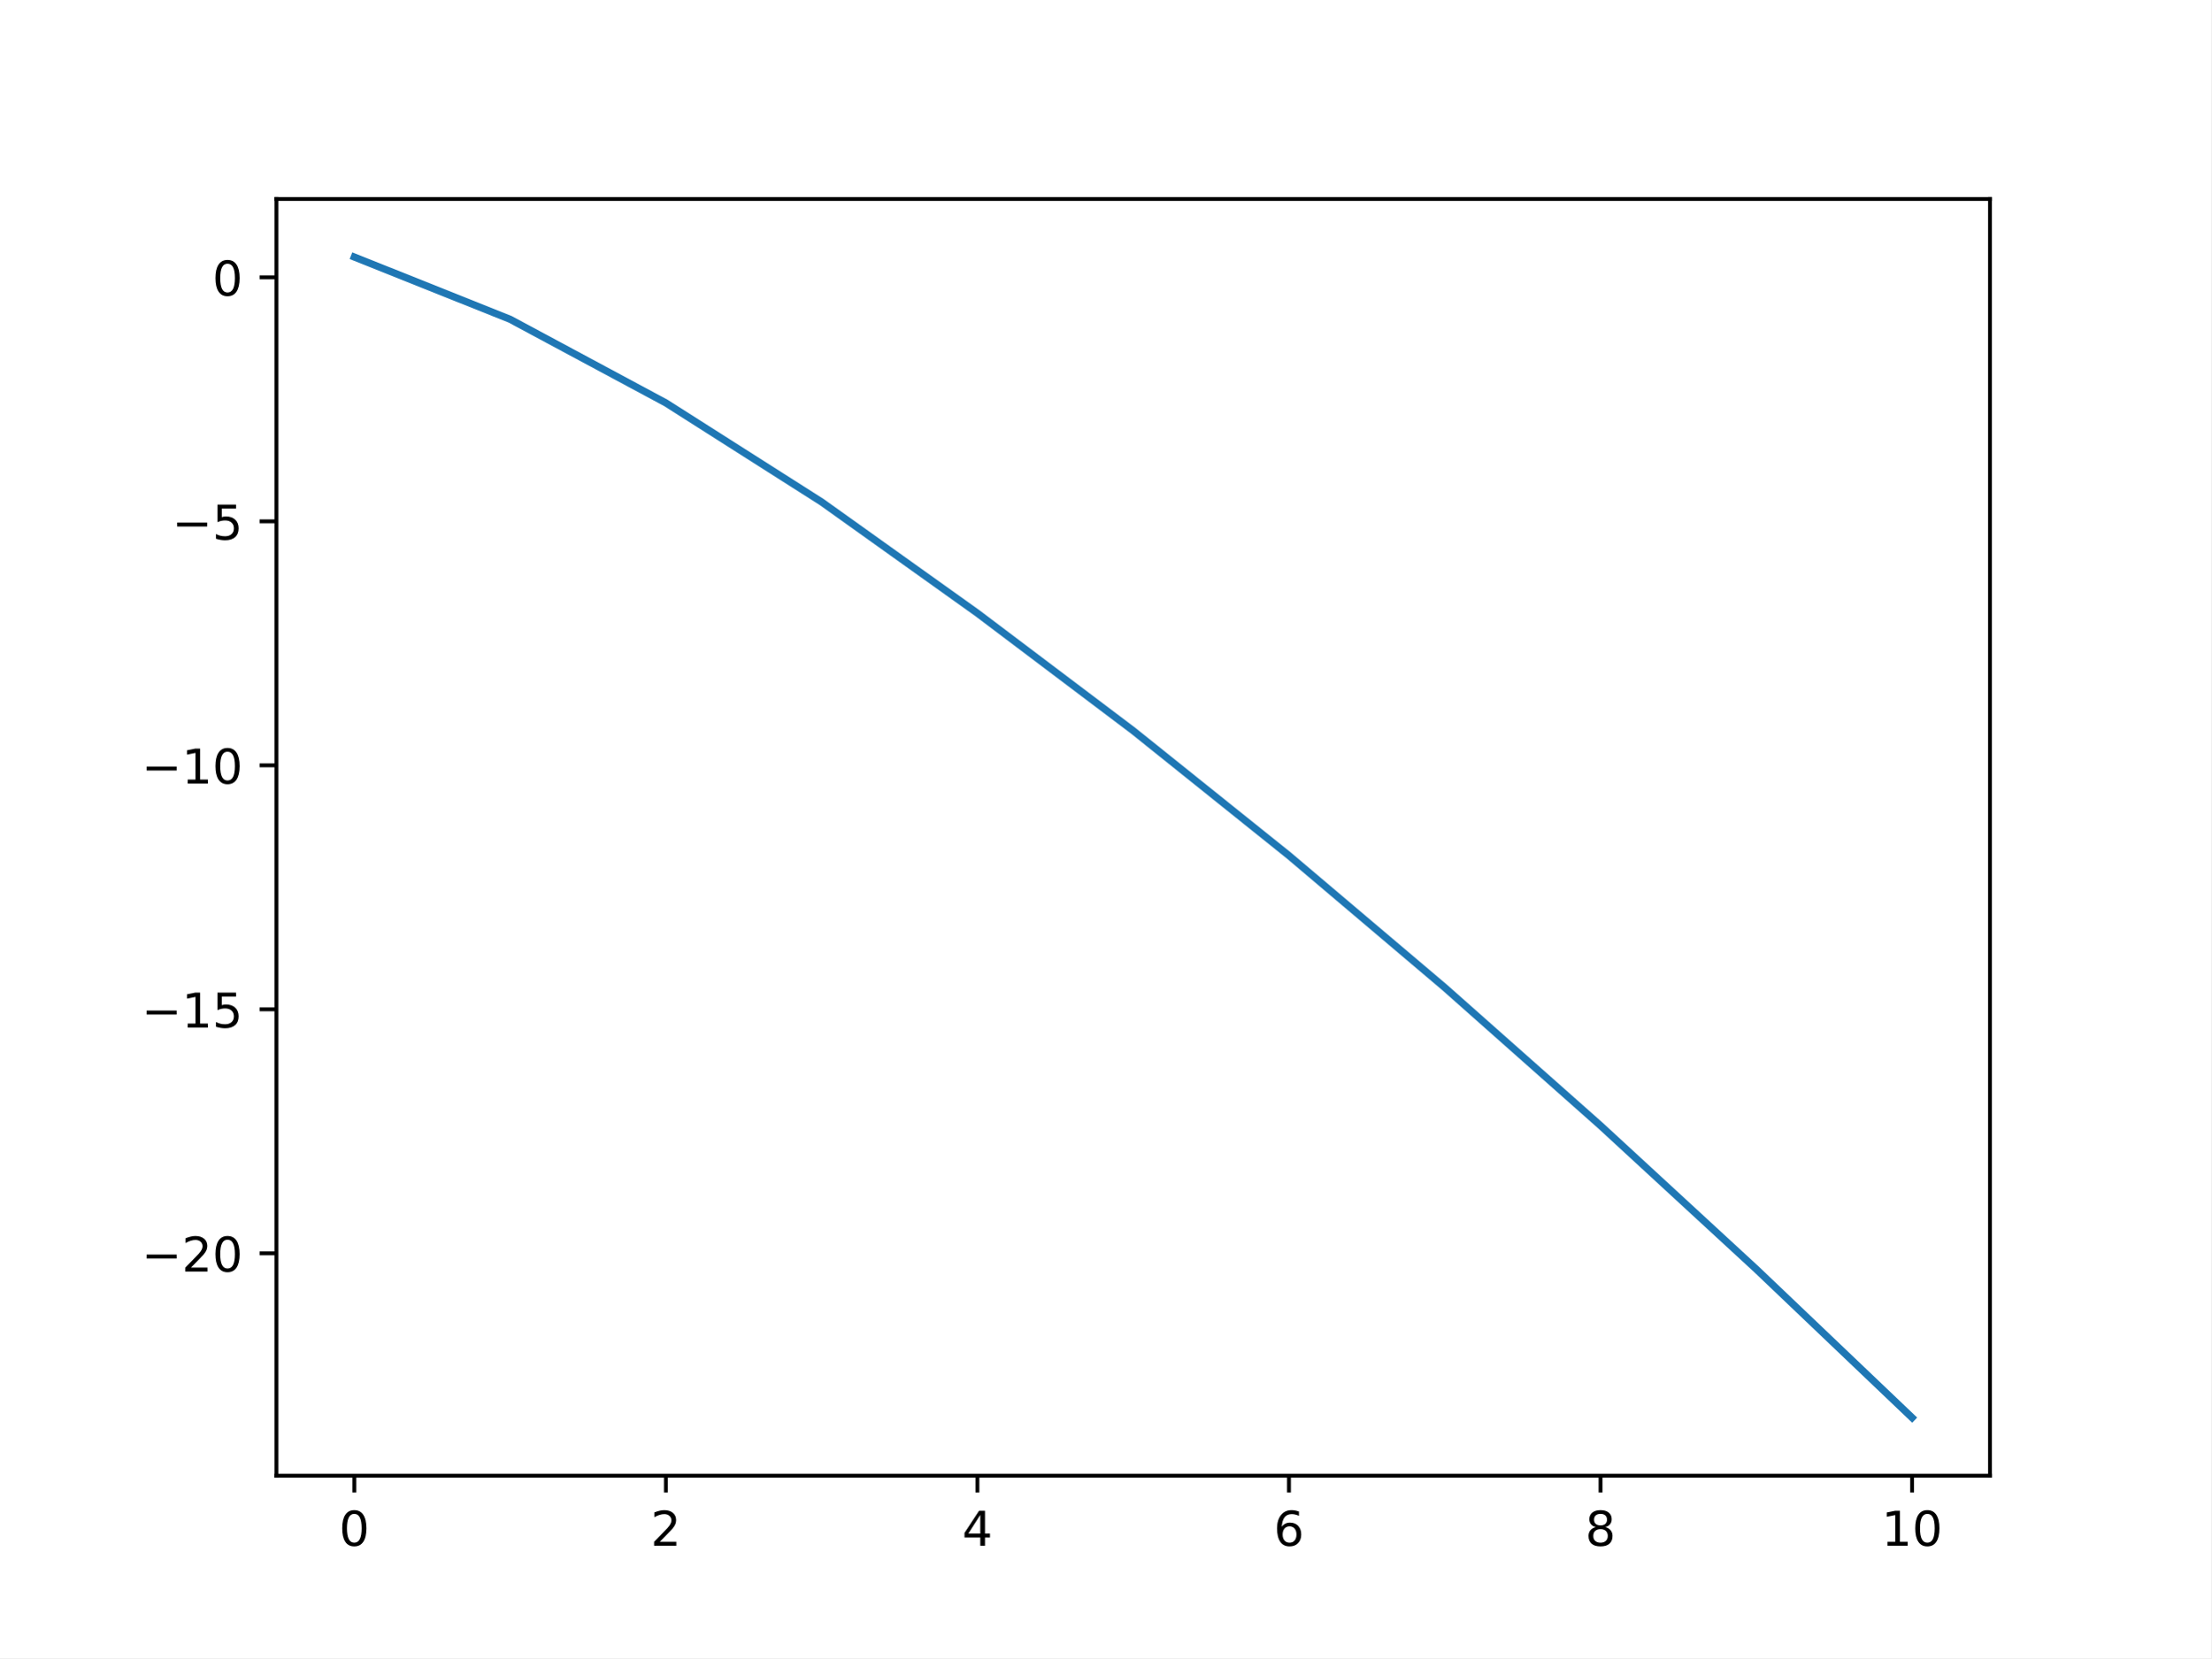
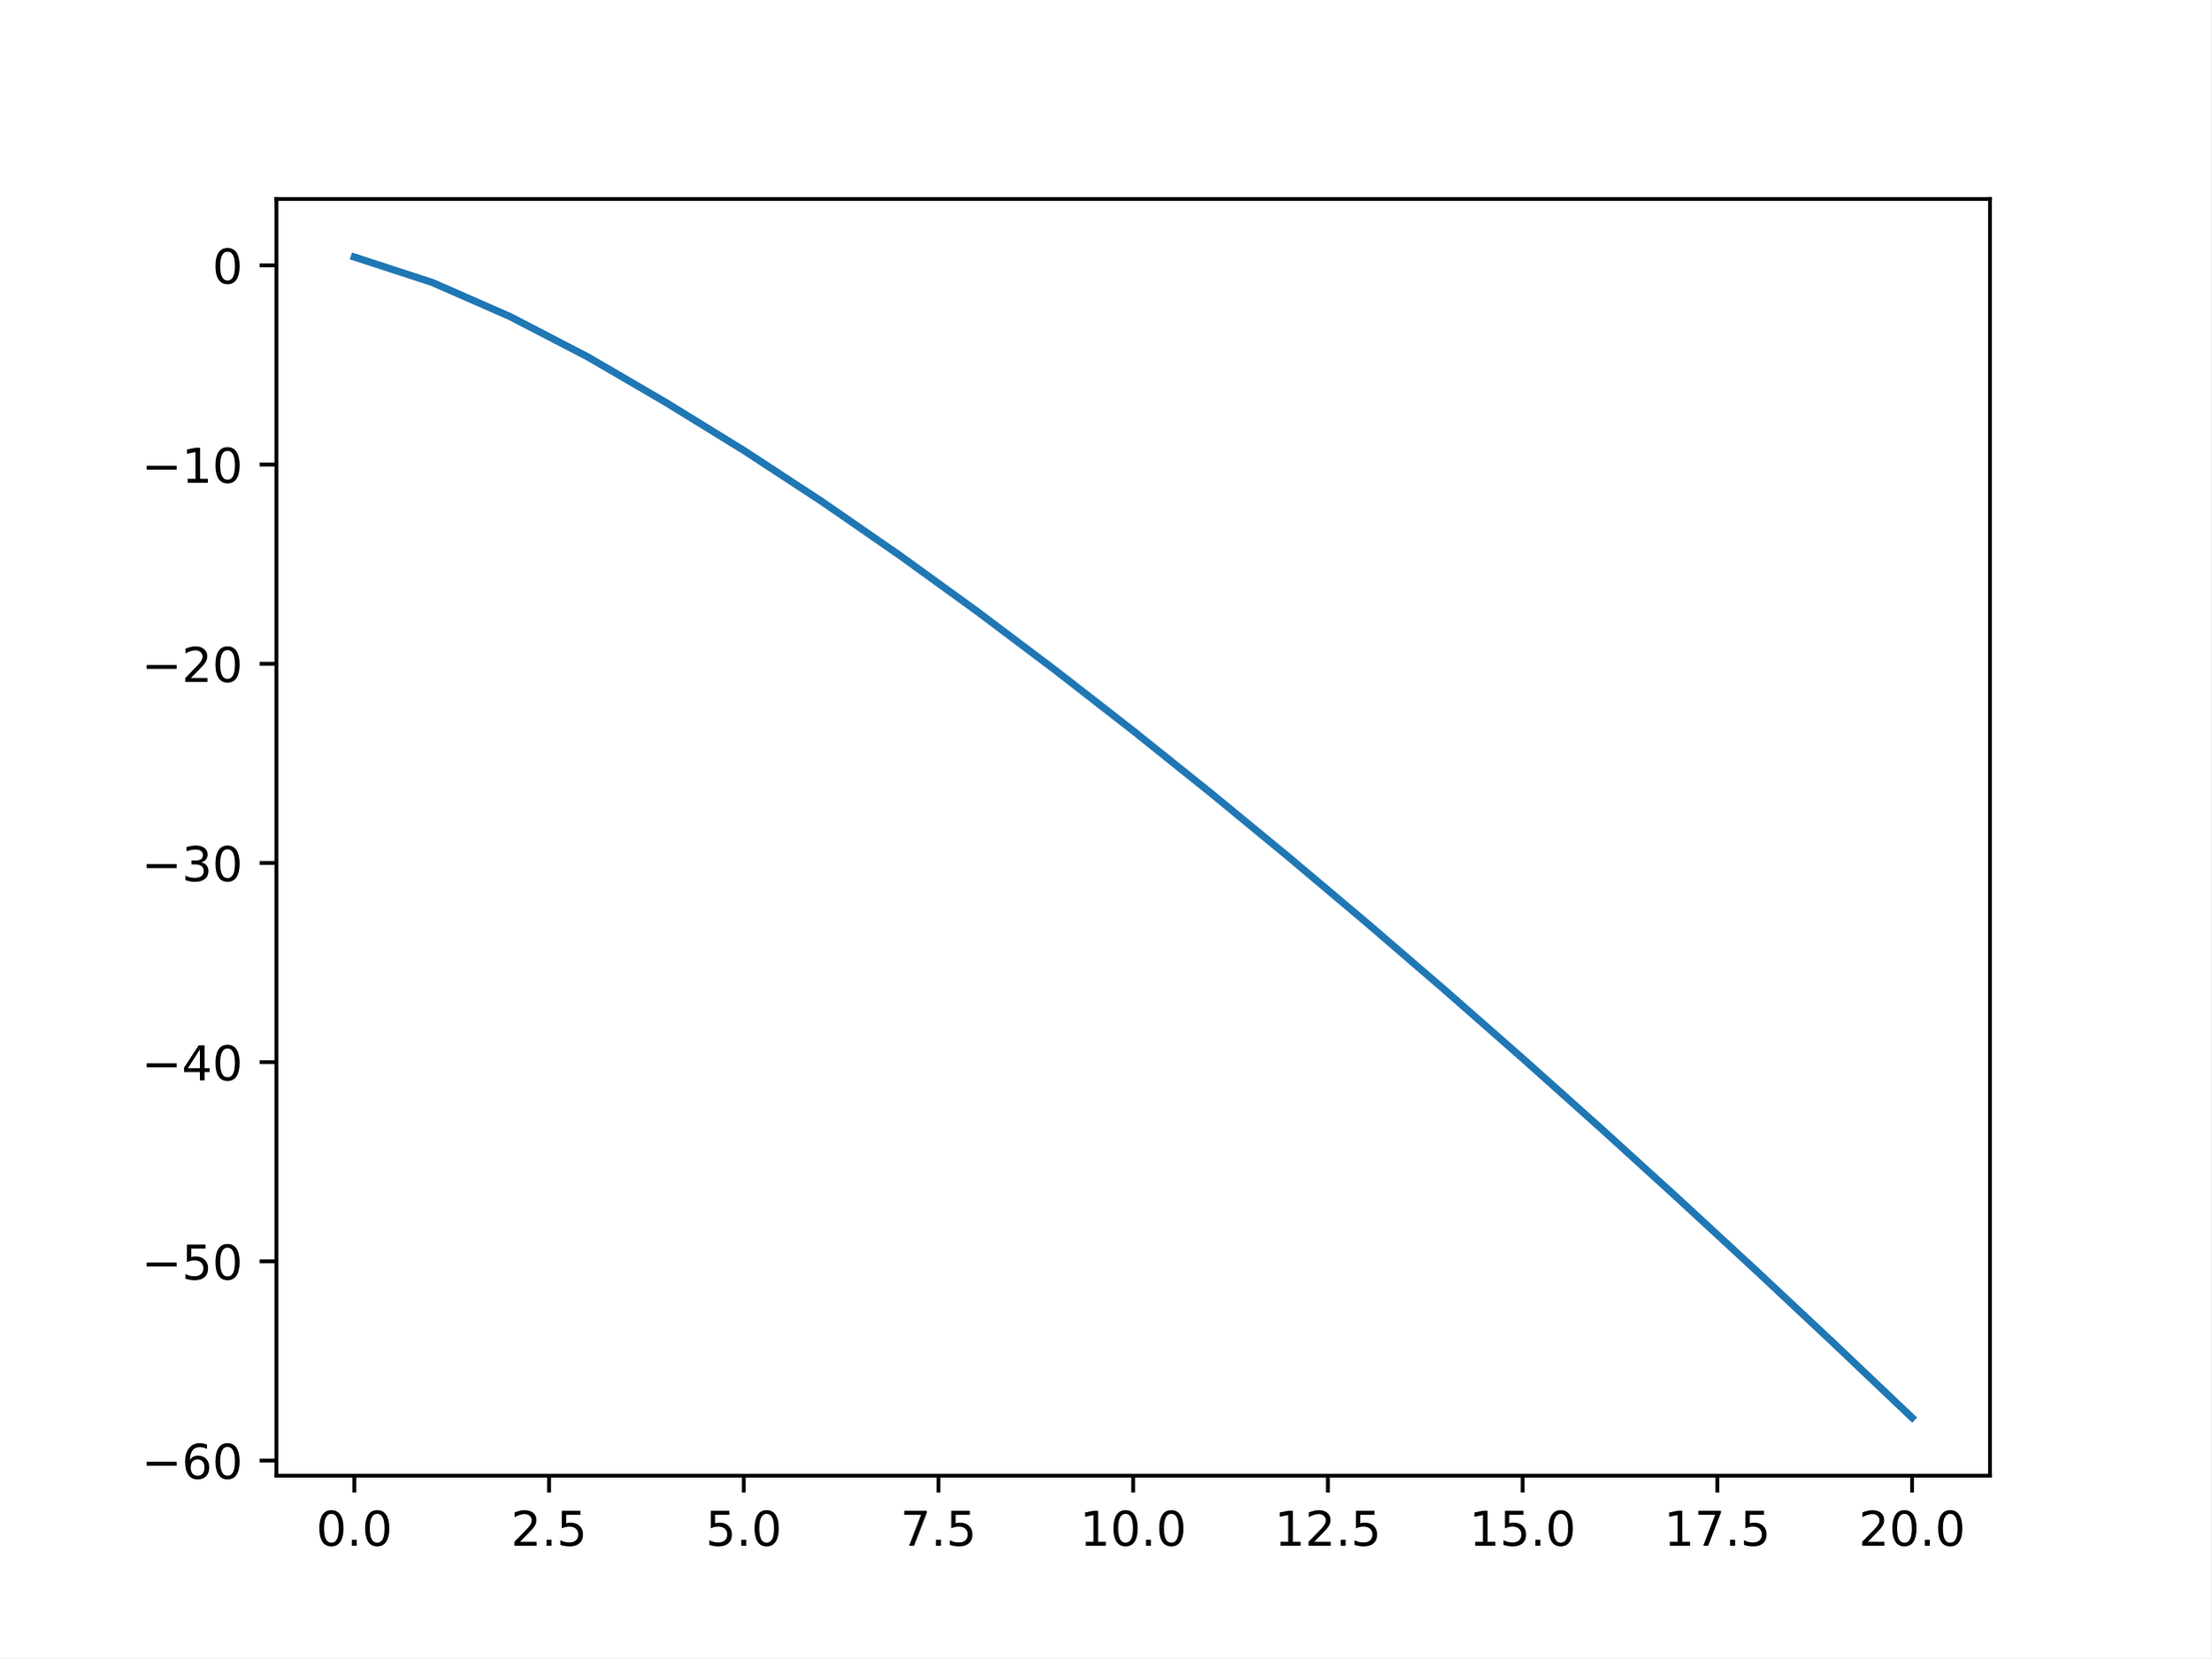
<svg xmlns="http://www.w3.org/2000/svg" xmlns:xlink="http://www.w3.org/1999/xlink" width="460.8pt" height="345.6pt" viewBox="0 0 460.8 345.6" version="1.1">
  <defs>
    <style type="text/css">*{stroke-linejoin: round; stroke-linecap: butt}</style>
  </defs>
  <g id="figure_1">
    <g id="patch_1">
      <path d="M 0 345.6  L 460.8 345.6  L 460.8 0  L 0 0  z " style="fill: #ffffff" />
    </g>
    <g id="axes_1">
      <g id="patch_2">
        <path d="M 57.6 307.584  L 414.72 307.584  L 414.72 41.472  L 57.6 41.472  z " style="fill: #ffffff" />
      </g>
      <g id="matplotlib.axis_1">
        <g id="xtick_1">
          <g id="line2d_1">
            <defs>
-               <path id="m8122fbefd4" d="M 0 0  L 0 3.5  " style="stroke: #000000; stroke-width: 0.8" />
+               <path id="m5d8db62dc6" d="M 0 0  L 0 3.5  " style="stroke: #000000; stroke-width: 0.8" />
            </defs>
            <g>
-               <use xlink:href="#m8122fbefd4" x="73.833" y="307.584" style="stroke: #000000; stroke-width: 0.8" />
+               <use xlink:href="#m5d8db62dc6" x="73.833" y="307.584" style="stroke: #000000; stroke-width: 0.8" />
            </g>
          </g>
          <g id="text_1">
-             <g transform="translate(70.65148 322.1824)scale(0.1 -0.1)">
+             <g transform="translate(65.88116 322.1824)scale(0.1 -0.1)">
              <defs>
                <path id="DejaVuSans-30" d="M 2034 4250  Q 1547 4250 1301 3770  Q 1056 3291 1056 2328  Q 1056 1369 1301 889  Q 1547 409 2034 409  Q 2525 409 2770 889  Q 3016 1369 3016 2328  Q 3016 3291 2770 3770  Q 2525 4250 2034 4250  z M 2034 4750  Q 2819 4750 3233 4129  Q 3647 3509 3647 2328  Q 3647 1150 3233 529  Q 2819 -91 2034 -91  Q 1250 -91 836 529  Q 422 1150 422 2328  Q 422 3509 836 4129  Q 1250 4750 2034 4750  z " transform="scale(0.015625)" />
+                 <path id="DejaVuSans-2e" d="M 684 794  L 1344 794  L 1344 0  L 684 0  L 684 794  z " transform="scale(0.015625)" />
              </defs>
              <use xlink:href="#DejaVuSans-30" />
+               <use xlink:href="#DejaVuSans-2e" x="63.623" />
+               <use xlink:href="#DejaVuSans-30" x="95.41" />
            </g>
          </g>
        </g>
        <g id="xtick_2">
          <g id="line2d_2">
            <g>
-               <use xlink:href="#m8122fbefd4" x="138.764" y="307.584" style="stroke: #000000; stroke-width: 0.8" />
+               <use xlink:href="#m5d8db62dc6" x="114.415" y="307.584" style="stroke: #000000; stroke-width: 0.8" />
            </g>
          </g>
          <g id="text_2">
-             <g transform="translate(135.5824 322.1824)scale(0.1 -0.1)">
+             <g transform="translate(106.463 322.1824)scale(0.1 -0.1)">
              <defs>
                <path id="DejaVuSans-32" d="M 1228 531  L 3431 531  L 3431 0  L 469 0  L 469 531  Q 828 903 1448 1529  Q 2069 2156 2228 2338  Q 2531 2678 2651 2914  Q 2772 3150 2772 3378  Q 2772 3750 2511 3984  Q 2250 4219 1831 4219  Q 1534 4219 1204 4116  Q 875 4013 500 3803  L 500 4441  Q 881 4594 1212 4672  Q 1544 4750 1819 4750  Q 2544 4750 2975 4387  Q 3406 4025 3406 3419  Q 3406 3131 3298 2873  Q 3191 2616 2906 2266  Q 2828 2175 2409 1742  Q 1991 1309 1228 531  z " transform="scale(0.015625)" />
+                 <path id="DejaVuSans-35" d="M 691 4666  L 3169 4666  L 3169 4134  L 1269 4134  L 1269 2991  Q 1406 3038 1543 3061  Q 1681 3084 1819 3084  Q 2600 3084 3056 2656  Q 3513 2228 3513 1497  Q 3513 744 3044 326  Q 2575 -91 1722 -91  Q 1428 -91 1123 -41  Q 819 9 494 109  L 494 744  Q 775 591 1075 516  Q 1375 441 1709 441  Q 2250 441 2565 725  Q 2881 1009 2881 1497  Q 2881 1984 2565 2268  Q 2250 2553 1709 2553  Q 1456 2553 1204 2497  Q 953 2441 691 2322  L 691 4666  z " transform="scale(0.015625)" />
              </defs>
              <use xlink:href="#DejaVuSans-32" />
+               <use xlink:href="#DejaVuSans-2e" x="63.623" />
+               <use xlink:href="#DejaVuSans-35" x="95.41" />
            </g>
          </g>
        </g>
        <g id="xtick_3">
          <g id="line2d_3">
            <g>
-               <use xlink:href="#m8122fbefd4" x="203.695" y="307.584" style="stroke: #000000; stroke-width: 0.8" />
+               <use xlink:href="#m5d8db62dc6" x="154.996" y="307.584" style="stroke: #000000; stroke-width: 0.8" />
            </g>
          </g>
          <g id="text_3">
-             <g transform="translate(200.5133 322.1824)scale(0.1 -0.1)">
-               <defs>
-                 <path id="DejaVuSans-34" d="M 2419 4116  L 825 1625  L 2419 1625  L 2419 4116  z M 2253 4666  L 3047 4666  L 3047 1625  L 3713 1625  L 3713 1100  L 3047 1100  L 3047 0  L 2419 0  L 2419 1100  L 313 1100  L 313 1709  L 2253 4666  z " transform="scale(0.015625)" />
-               </defs>
-               <use xlink:href="#DejaVuSans-34" />
+             <g transform="translate(147.0448 322.1824)scale(0.1 -0.1)">
+               <use xlink:href="#DejaVuSans-35" />
+               <use xlink:href="#DejaVuSans-2e" x="63.623" />
+               <use xlink:href="#DejaVuSans-30" x="95.41" />
            </g>
          </g>
        </g>
        <g id="xtick_4">
          <g id="line2d_4">
            <g>
-               <use xlink:href="#m8122fbefd4" x="268.625" y="307.584" style="stroke: #000000; stroke-width: 0.8" />
+               <use xlink:href="#m5d8db62dc6" x="195.578" y="307.584" style="stroke: #000000; stroke-width: 0.8" />
            </g>
          </g>
          <g id="text_4">
-             <g transform="translate(265.4442 322.1824)scale(0.1 -0.1)">
-               <defs>
-                 <path id="DejaVuSans-36" d="M 2113 2584  Q 1688 2584 1439 2293  Q 1191 2003 1191 1497  Q 1191 994 1439 701  Q 1688 409 2113 409  Q 2538 409 2786 701  Q 3034 994 3034 1497  Q 3034 2003 2786 2293  Q 2538 2584 2113 2584  z M 3366 4563  L 3366 3988  Q 3128 4100 2886 4159  Q 2644 4219 2406 4219  Q 1781 4219 1451 3797  Q 1122 3375 1075 2522  Q 1259 2794 1537 2939  Q 1816 3084 2150 3084  Q 2853 3084 3261 2657  Q 3669 2231 3669 1497  Q 3669 778 3244 343  Q 2819 -91 2113 -91  Q 1303 -91 875 529  Q 447 1150 447 2328  Q 447 3434 972 4092  Q 1497 4750 2381 4750  Q 2619 4750 2861 4703  Q 3103 4656 3366 4563  z " transform="scale(0.015625)" />
-               </defs>
-               <use xlink:href="#DejaVuSans-36" />
+             <g transform="translate(187.6266 322.1824)scale(0.1 -0.1)">
+               <defs>
+                 <path id="DejaVuSans-37" d="M 525 4666  L 3525 4666  L 3525 4397  L 1831 0  L 1172 0  L 2766 4134  L 525 4134  L 525 4666  z " transform="scale(0.015625)" />
+               </defs>
+               <use xlink:href="#DejaVuSans-37" />
+               <use xlink:href="#DejaVuSans-2e" x="63.623" />
+               <use xlink:href="#DejaVuSans-35" x="95.41" />
            </g>
          </g>
        </g>
        <g id="xtick_5">
          <g id="line2d_5">
            <g>
-               <use xlink:href="#m8122fbefd4" x="333.556" y="307.584" style="stroke: #000000; stroke-width: 0.8" />
+               <use xlink:href="#m5d8db62dc6" x="236.16" y="307.584" style="stroke: #000000; stroke-width: 0.8" />
            </g>
          </g>
          <g id="text_5">
-             <g transform="translate(330.3751 322.1824)scale(0.1 -0.1)">
-               <defs>
-                 <path id="DejaVuSans-38" d="M 2034 2216  Q 1584 2216 1326 1975  Q 1069 1734 1069 1313  Q 1069 891 1326 650  Q 1584 409 2034 409  Q 2484 409 2743 651  Q 3003 894 3003 1313  Q 3003 1734 2745 1975  Q 2488 2216 2034 2216  z M 1403 2484  Q 997 2584 770 2862  Q 544 3141 544 3541  Q 544 4100 942 4425  Q 1341 4750 2034 4750  Q 2731 4750 3128 4425  Q 3525 4100 3525 3541  Q 3525 3141 3298 2862  Q 3072 2584 2669 2484  Q 3125 2378 3379 2068  Q 3634 1759 3634 1313  Q 3634 634 3220 271  Q 2806 -91 2034 -91  Q 1263 -91 848 271  Q 434 634 434 1313  Q 434 1759 690 2068  Q 947 2378 1403 2484  z M 1172 3481  Q 1172 3119 1398 2916  Q 1625 2713 2034 2713  Q 2441 2713 2670 2916  Q 2900 3119 2900 3481  Q 2900 3844 2670 4047  Q 2441 4250 2034 4250  Q 1625 4250 1398 4047  Q 1172 3844 1172 3481  z " transform="scale(0.015625)" />
-               </defs>
-               <use xlink:href="#DejaVuSans-38" />
+             <g transform="translate(225.0272 322.1824)scale(0.1 -0.1)">
+               <defs>
+                 <path id="DejaVuSans-31" d="M 794 531  L 1825 531  L 1825 4091  L 703 3866  L 703 4441  L 1819 4666  L 2450 4666  L 2450 531  L 3481 531  L 3481 0  L 794 0  L 794 531  z " transform="scale(0.015625)" />
+               </defs>
+               <use xlink:href="#DejaVuSans-31" />
+               <use xlink:href="#DejaVuSans-30" x="63.623" />
+               <use xlink:href="#DejaVuSans-2e" x="127.246" />
+               <use xlink:href="#DejaVuSans-30" x="159.033" />
            </g>
          </g>
        </g>
        <g id="xtick_6">
          <g id="line2d_6">
            <g>
-               <use xlink:href="#m8122fbefd4" x="398.487" y="307.584" style="stroke: #000000; stroke-width: 0.8" />
+               <use xlink:href="#m5d8db62dc6" x="276.742" y="307.584" style="stroke: #000000; stroke-width: 0.8" />
            </g>
          </g>
          <g id="text_6">
-             <g transform="translate(392.1248 322.1824)scale(0.1 -0.1)">
-               <defs>
-                 <path id="DejaVuSans-31" d="M 794 531  L 1825 531  L 1825 4091  L 703 3866  L 703 4441  L 1819 4666  L 2450 4666  L 2450 531  L 3481 531  L 3481 0  L 794 0  L 794 531  z " transform="scale(0.015625)" />
-               </defs>
-               <use xlink:href="#DejaVuSans-31" />
+             <g transform="translate(265.609 322.1824)scale(0.1 -0.1)">
+               <use xlink:href="#DejaVuSans-31" />
+               <use xlink:href="#DejaVuSans-32" x="63.623" />
+               <use xlink:href="#DejaVuSans-2e" x="127.246" />
+               <use xlink:href="#DejaVuSans-35" x="159.033" />
+             </g>
+           </g>
+         </g>
+         <g id="xtick_7">
+           <g id="line2d_7">
+             <g>
+               <use xlink:href="#m5d8db62dc6" x="317.324" y="307.584" style="stroke: #000000; stroke-width: 0.8" />
+             </g>
+           </g>
+           <g id="text_7">
+             <g transform="translate(306.1908 322.1824)scale(0.1 -0.1)">
+               <use xlink:href="#DejaVuSans-31" />
+               <use xlink:href="#DejaVuSans-35" x="63.623" />
+               <use xlink:href="#DejaVuSans-2e" x="127.246" />
+               <use xlink:href="#DejaVuSans-30" x="159.033" />
+             </g>
+           </g>
+         </g>
+         <g id="xtick_8">
+           <g id="line2d_8">
+             <g>
+               <use xlink:href="#m5d8db62dc6" x="357.905" y="307.584" style="stroke: #000000; stroke-width: 0.8" />
+             </g>
+           </g>
+           <g id="text_8">
+             <g transform="translate(346.7726 322.1824)scale(0.1 -0.1)">
+               <use xlink:href="#DejaVuSans-31" />
+               <use xlink:href="#DejaVuSans-37" x="63.623" />
+               <use xlink:href="#DejaVuSans-2e" x="127.246" />
+               <use xlink:href="#DejaVuSans-35" x="159.033" />
+             </g>
+           </g>
+         </g>
+         <g id="xtick_9">
+           <g id="line2d_9">
+             <g>
+               <use xlink:href="#m5d8db62dc6" x="398.487" y="307.584" style="stroke: #000000; stroke-width: 0.8" />
+             </g>
+           </g>
+           <g id="text_9">
+             <g transform="translate(387.3545 322.1824)scale(0.1 -0.1)">
+               <use xlink:href="#DejaVuSans-32" />
              <use xlink:href="#DejaVuSans-30" x="63.623" />
+               <use xlink:href="#DejaVuSans-2e" x="127.246" />
+               <use xlink:href="#DejaVuSans-30" x="159.033" />
            </g>
          </g>
        </g>
      </g>
      <g id="matplotlib.axis_2">
        <g id="ytick_1">
-           <g id="line2d_7">
+           <g id="line2d_10">
            <defs>
-               <path id="m88176fdc03" d="M 0 0  L -3.5 0  " style="stroke: #000000; stroke-width: 0.8" />
+               <path id="m544daed762" d="M 0 0  L -3.5 0  " style="stroke: #000000; stroke-width: 0.8" />
            </defs>
            <g>
-               <use xlink:href="#m88176fdc03" x="57.6" y="261.24" style="stroke: #000000; stroke-width: 0.8" />
-             </g>
-           </g>
-           <g id="text_7">
-             <g transform="translate(29.49531 265.0391)scale(0.1 -0.1)">
+               <use xlink:href="#m544daed762" x="57.6" y="304.425" style="stroke: #000000; stroke-width: 0.8" />
+             </g>
+           </g>
+           <g id="text_10">
+             <g transform="translate(29.49531 308.2246)scale(0.1 -0.1)">
              <defs>
                <path id="DejaVuSans-2212" d="M 678 2272  L 4684 2272  L 4684 1741  L 678 1741  L 678 2272  z " transform="scale(0.015625)" />
-               </defs>
+                 <path id="DejaVuSans-36" d="M 2113 2584  Q 1688 2584 1439 2293  Q 1191 2003 1191 1497  Q 1191 994 1439 701  Q 1688 409 2113 409  Q 2538 409 2786 701  Q 3034 994 3034 1497  Q 3034 2003 2786 2293  Q 2538 2584 2113 2584  z M 3366 4563  L 3366 3988  Q 3128 4100 2886 4159  Q 2644 4219 2406 4219  Q 1781 4219 1451 3797  Q 1122 3375 1075 2522  Q 1259 2794 1537 2939  Q 1816 3084 2150 3084  Q 2853 3084 3261 2657  Q 3669 2231 3669 1497  Q 3669 778 3244 343  Q 2819 -91 2113 -91  Q 1303 -91 875 529  Q 447 1150 447 2328  Q 447 3434 972 4092  Q 1497 4750 2381 4750  Q 2619 4750 2861 4703  Q 3103 4656 3366 4563  z " transform="scale(0.015625)" />
+               </defs>
+               <use xlink:href="#DejaVuSans-2212" />
+               <use xlink:href="#DejaVuSans-36" x="83.789" />
+               <use xlink:href="#DejaVuSans-30" x="147.412" />
+             </g>
+           </g>
+         </g>
+         <g id="ytick_2">
+           <g id="line2d_11">
+             <g>
+               <use xlink:href="#m544daed762" x="57.6" y="262.904" style="stroke: #000000; stroke-width: 0.8" />
+             </g>
+           </g>
+           <g id="text_11">
+             <g transform="translate(29.49531 266.703)scale(0.1 -0.1)">
+               <use xlink:href="#DejaVuSans-2212" />
+               <use xlink:href="#DejaVuSans-35" x="83.789" />
+               <use xlink:href="#DejaVuSans-30" x="147.412" />
+             </g>
+           </g>
+         </g>
+         <g id="ytick_3">
+           <g id="line2d_12">
+             <g>
+               <use xlink:href="#m544daed762" x="57.6" y="221.382" style="stroke: #000000; stroke-width: 0.8" />
+             </g>
+           </g>
+           <g id="text_12">
+             <g transform="translate(29.49531 225.1813)scale(0.1 -0.1)">
+               <defs>
+                 <path id="DejaVuSans-34" d="M 2419 4116  L 825 1625  L 2419 1625  L 2419 4116  z M 2253 4666  L 3047 4666  L 3047 1625  L 3713 1625  L 3713 1100  L 3047 1100  L 3047 0  L 2419 0  L 2419 1100  L 313 1100  L 313 1709  L 2253 4666  z " transform="scale(0.015625)" />
+               </defs>
+               <use xlink:href="#DejaVuSans-2212" />
+               <use xlink:href="#DejaVuSans-34" x="83.789" />
+               <use xlink:href="#DejaVuSans-30" x="147.412" />
+             </g>
+           </g>
+         </g>
+         <g id="ytick_4">
+           <g id="line2d_13">
+             <g>
+               <use xlink:href="#m544daed762" x="57.6" y="179.861" style="stroke: #000000; stroke-width: 0.8" />
+             </g>
+           </g>
+           <g id="text_13">
+             <g transform="translate(29.49531 183.6597)scale(0.1 -0.1)">
+               <defs>
+                 <path id="DejaVuSans-33" d="M 2597 2516  Q 3050 2419 3304 2112  Q 3559 1806 3559 1356  Q 3559 666 3084 287  Q 2609 -91 1734 -91  Q 1441 -91 1130 -33  Q 819 25 488 141  L 488 750  Q 750 597 1062 519  Q 1375 441 1716 441  Q 2309 441 2620 675  Q 2931 909 2931 1356  Q 2931 1769 2642 2001  Q 2353 2234 1838 2234  L 1294 2234  L 1294 2753  L 1863 2753  Q 2328 2753 2575 2939  Q 2822 3125 2822 3475  Q 2822 3834 2567 4026  Q 2313 4219 1838 4219  Q 1578 4219 1281 4162  Q 984 4106 628 3988  L 628 4550  Q 988 4650 1302 4700  Q 1616 4750 1894 4750  Q 2613 4750 3031 4423  Q 3450 4097 3450 3541  Q 3450 3153 3228 2886  Q 3006 2619 2597 2516  z " transform="scale(0.015625)" />
+               </defs>
+               <use xlink:href="#DejaVuSans-2212" />
+               <use xlink:href="#DejaVuSans-33" x="83.789" />
+               <use xlink:href="#DejaVuSans-30" x="147.412" />
+             </g>
+           </g>
+         </g>
+         <g id="ytick_5">
+           <g id="line2d_14">
+             <g>
+               <use xlink:href="#m544daed762" x="57.6" y="138.339" style="stroke: #000000; stroke-width: 0.8" />
+             </g>
+           </g>
+           <g id="text_14">
+             <g transform="translate(29.49531 142.1381)scale(0.1 -0.1)">
              <use xlink:href="#DejaVuSans-2212" />
              <use xlink:href="#DejaVuSans-32" x="83.789" />
              <use xlink:href="#DejaVuSans-30" x="147.412" />
            </g>
          </g>
        </g>
-         <g id="ytick_2">
-           <g id="line2d_8">
-             <g>
-               <use xlink:href="#m88176fdc03" x="57.6" y="210.38" style="stroke: #000000; stroke-width: 0.8" />
-             </g>
-           </g>
-           <g id="text_8">
-             <g transform="translate(29.49531 214.1793)scale(0.1 -0.1)">
-               <defs>
-                 <path id="DejaVuSans-35" d="M 691 4666  L 3169 4666  L 3169 4134  L 1269 4134  L 1269 2991  Q 1406 3038 1543 3061  Q 1681 3084 1819 3084  Q 2600 3084 3056 2656  Q 3513 2228 3513 1497  Q 3513 744 3044 326  Q 2575 -91 1722 -91  Q 1428 -91 1123 -41  Q 819 9 494 109  L 494 744  Q 775 591 1075 516  Q 1375 441 1709 441  Q 2250 441 2565 725  Q 2881 1009 2881 1497  Q 2881 1984 2565 2268  Q 2250 2553 1709 2553  Q 1456 2553 1204 2497  Q 953 2441 691 2322  L 691 4666  z " transform="scale(0.015625)" />
-               </defs>
+         <g id="ytick_6">
+           <g id="line2d_15">
+             <g>
+               <use xlink:href="#m544daed762" x="57.6" y="96.817" style="stroke: #000000; stroke-width: 0.8" />
+             </g>
+           </g>
+           <g id="text_15">
+             <g transform="translate(29.49531 100.6165)scale(0.1 -0.1)">
              <use xlink:href="#DejaVuSans-2212" />
              <use xlink:href="#DejaVuSans-31" x="83.789" />
-               <use xlink:href="#DejaVuSans-35" x="147.412" />
-             </g>
-           </g>
-         </g>
-         <g id="ytick_3">
-           <g id="line2d_9">
-             <g>
-               <use xlink:href="#m88176fdc03" x="57.6" y="159.52" style="stroke: #000000; stroke-width: 0.8" />
-             </g>
-           </g>
-           <g id="text_9">
-             <g transform="translate(29.49531 163.3194)scale(0.1 -0.1)">
-               <use xlink:href="#DejaVuSans-2212" />
-               <use xlink:href="#DejaVuSans-31" x="83.789" />
-               <use xlink:href="#DejaVuSans-30" x="147.412" />
-             </g>
-           </g>
-         </g>
-         <g id="ytick_4">
-           <g id="line2d_10">
-             <g>
-               <use xlink:href="#m88176fdc03" x="57.6" y="108.66" style="stroke: #000000; stroke-width: 0.8" />
-             </g>
-           </g>
-           <g id="text_10">
-             <g transform="translate(35.85781 112.4596)scale(0.1 -0.1)">
-               <use xlink:href="#DejaVuSans-2212" />
-               <use xlink:href="#DejaVuSans-35" x="83.789" />
-             </g>
-           </g>
-         </g>
-         <g id="ytick_5">
-           <g id="line2d_11">
-             <g>
-               <use xlink:href="#m88176fdc03" x="57.6" y="57.801" style="stroke: #000000; stroke-width: 0.8" />
-             </g>
-           </g>
-           <g id="text_11">
-             <g transform="translate(44.2375 61.59975)scale(0.1 -0.1)">
+               <use xlink:href="#DejaVuSans-30" x="147.412" />
+             </g>
+           </g>
+         </g>
+         <g id="ytick_7">
+           <g id="line2d_16">
+             <g>
+               <use xlink:href="#m544daed762" x="57.6" y="55.296" style="stroke: #000000; stroke-width: 0.8" />
+             </g>
+           </g>
+           <g id="text_16">
+             <g transform="translate(44.2375 59.09492)scale(0.1 -0.1)">
              <use xlink:href="#DejaVuSans-30" />
            </g>
          </g>
        </g>
      </g>
-       <g id="line2d_12">
-         <path d="M 73.833 53.568  L 106.298 66.542  L 138.764 83.974  L 171.229 104.627  L 203.695 127.806  L 236.16 152.302  L 268.625 178.333  L 301.091 205.835  L 333.556 234.619  L 366.022 264.542  L 398.487 295.488  " clip-path="url(#p7b1cc6f24f)" style="fill: none; stroke: #1f77b4; stroke-width: 1.5; stroke-linecap: square" />
+       <g id="line2d_17">
+         <path d="M 73.833 53.568  L 90.065 58.864  L 106.298 65.98  L 122.531 74.41  L 138.764 83.872  L 154.996 93.871  L 171.229 104.497  L 187.462 115.723  L 203.695 127.472  L 219.927 139.687  L 236.16 152.319  L 252.393 165.33  L 268.625 178.689  L 284.858 192.368  L 301.091 206.345  L 317.324 220.599  L 333.556 235.113  L 349.789 249.872  L 366.022 264.862  L 382.255 280.071  L 398.487 295.488  " clip-path="url(#p709f4b159c)" style="fill: none; stroke: #1f77b4; stroke-width: 1.5; stroke-linecap: square" />
      </g>
      <g id="patch_3">
        <path d="M 57.6 307.584  L 57.6 41.472  " style="fill: none; stroke: #000000; stroke-width: 0.8; stroke-linejoin: miter; stroke-linecap: square" />
      </g>
      <g id="patch_4">
        <path d="M 414.72 307.584  L 414.72 41.472  " style="fill: none; stroke: #000000; stroke-width: 0.8; stroke-linejoin: miter; stroke-linecap: square" />
      </g>
      <g id="patch_5">
        <path d="M 57.6 307.584  L 414.72 307.584  " style="fill: none; stroke: #000000; stroke-width: 0.8; stroke-linejoin: miter; stroke-linecap: square" />
      </g>
      <g id="patch_6">
        <path d="M 57.6 41.472  L 414.72 41.472  " style="fill: none; stroke: #000000; stroke-width: 0.8; stroke-linejoin: miter; stroke-linecap: square" />
      </g>
    </g>
  </g>
  <defs>
-     <clipPath id="p7b1cc6f24f">
+     <clipPath id="p709f4b159c">
      <rect x="57.6" y="41.472" width="357.12" height="266.112" />
    </clipPath>
  </defs>
</svg>
